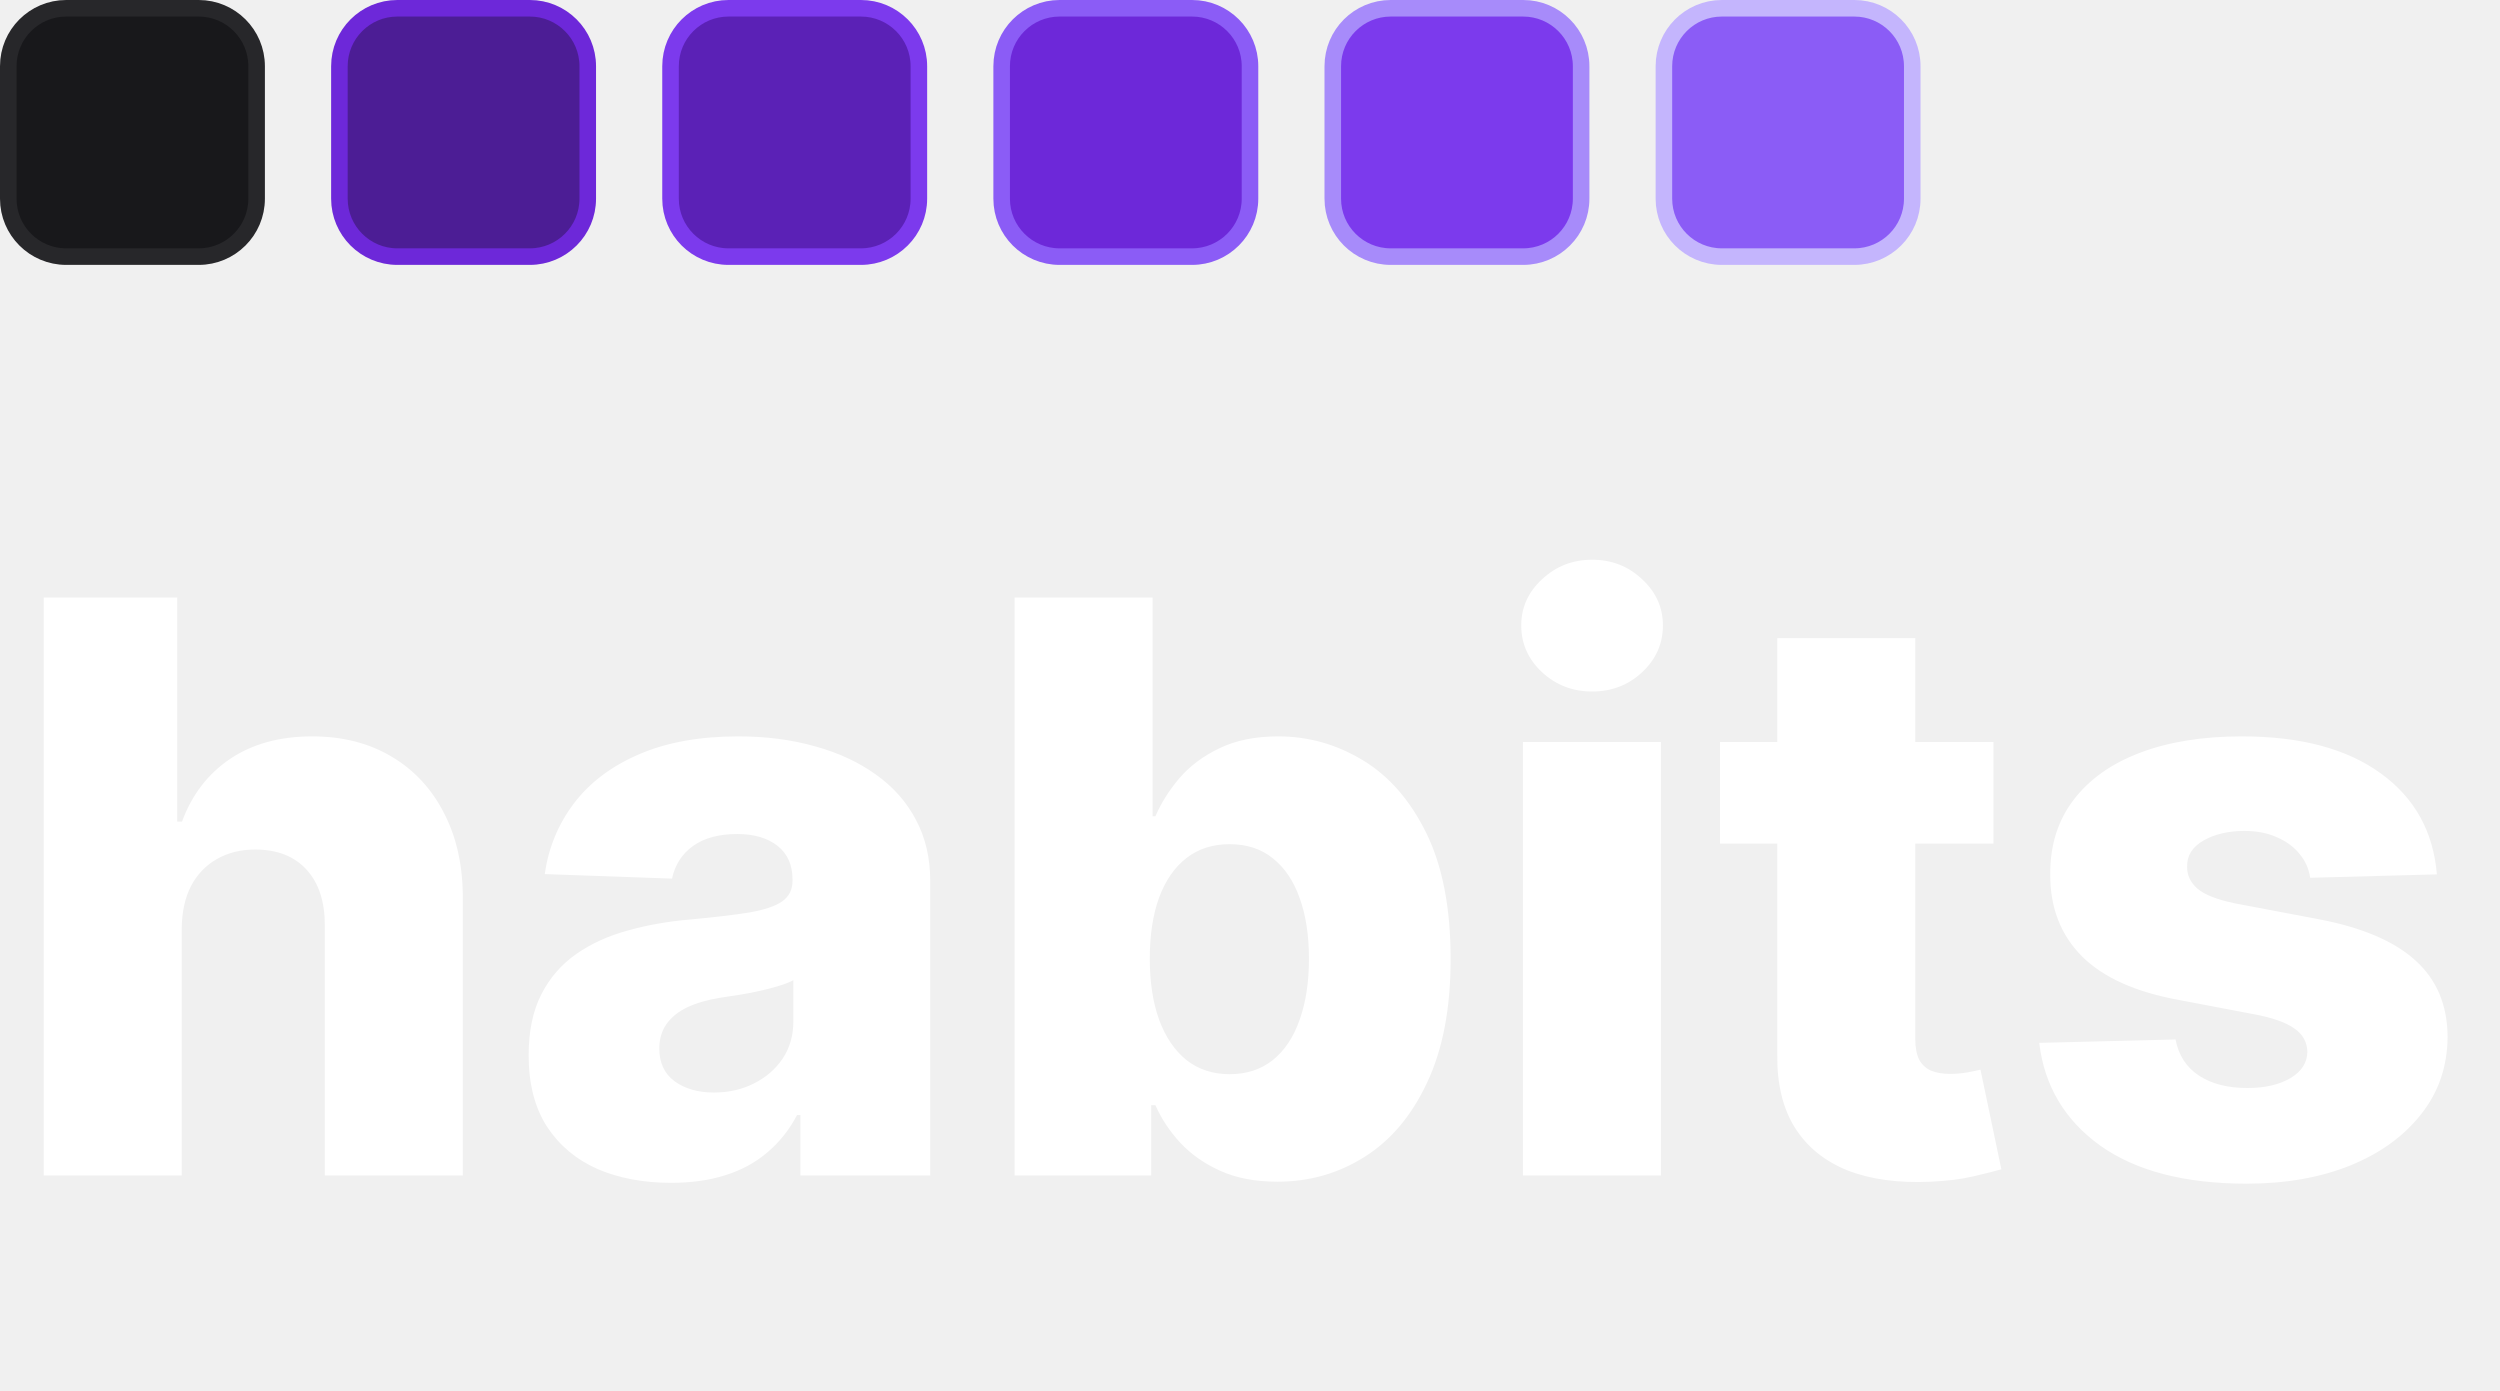
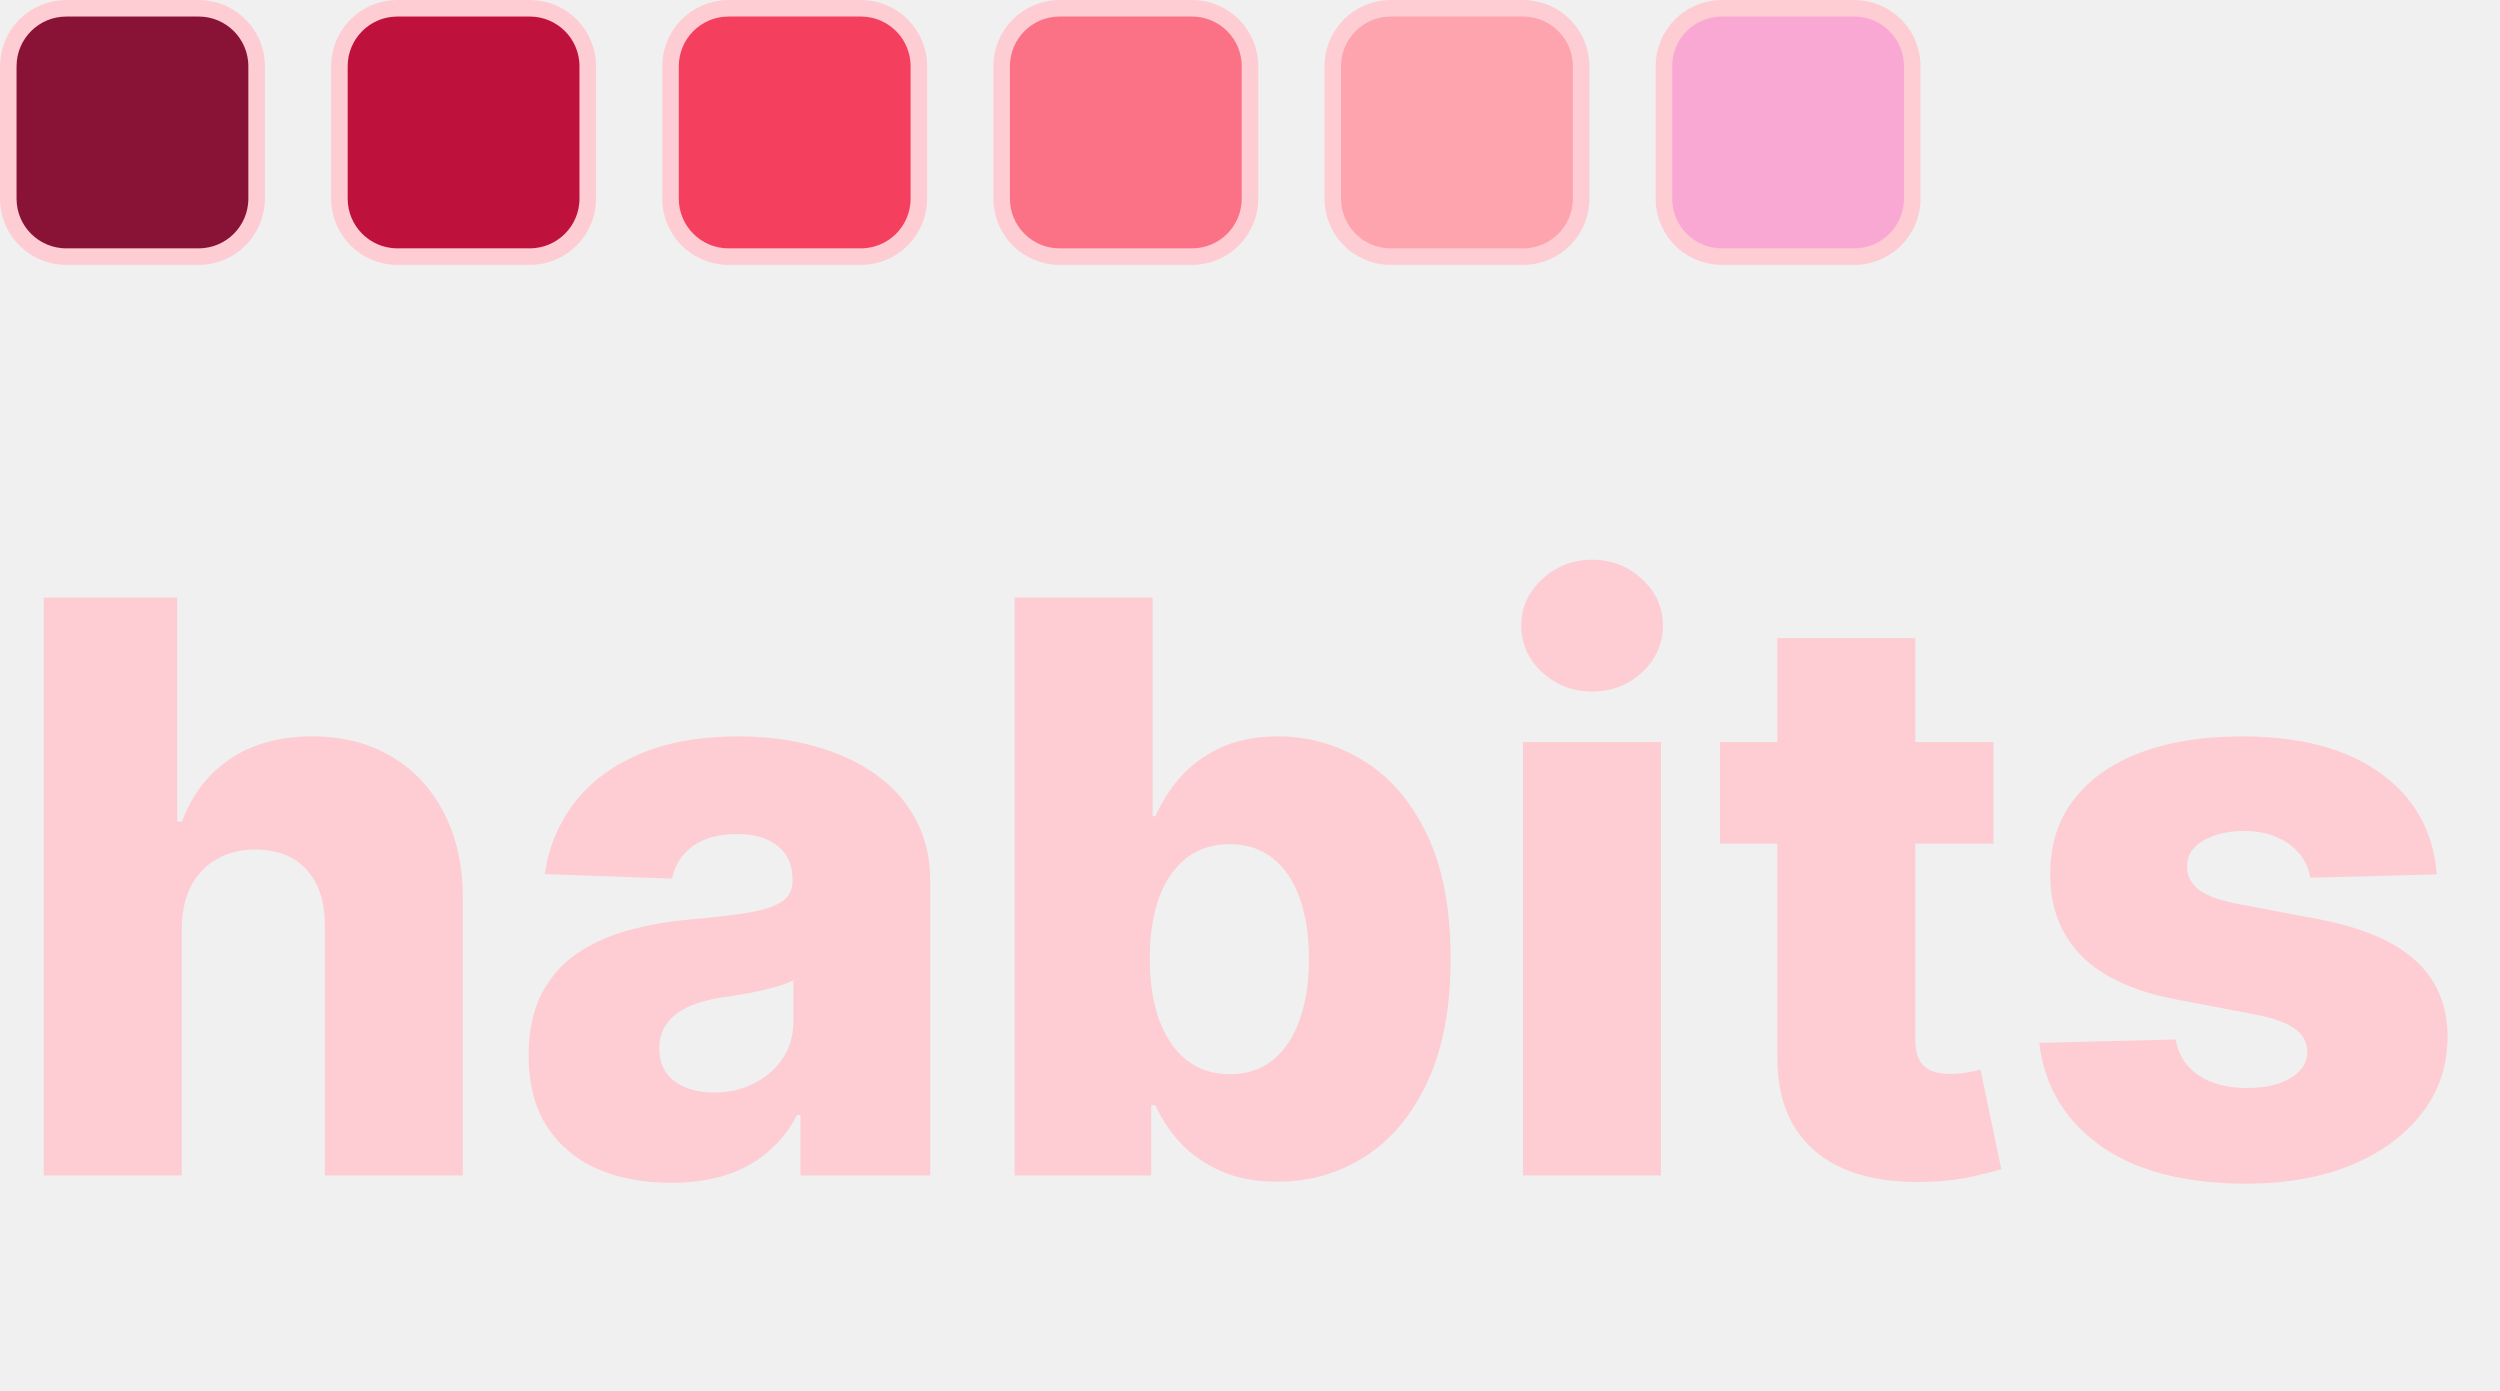
<svg xmlns="http://www.w3.org/2000/svg" width="151" height="84" viewBox="0 0 151 84" fill="none">
-   <path d="M10.977 56.068V71H2.642V36.091H10.704V49.625H10.994C11.585 48.011 12.551 46.75 13.892 45.841C15.244 44.932 16.898 44.477 18.852 44.477C20.693 44.477 22.296 44.886 23.659 45.705C25.023 46.511 26.079 47.653 26.829 49.131C27.591 50.608 27.966 52.335 27.954 54.312V71H19.619V55.949C19.631 54.494 19.267 53.358 18.528 52.54C17.79 51.722 16.75 51.312 15.409 51.312C14.534 51.312 13.761 51.506 13.091 51.892C12.432 52.267 11.915 52.807 11.54 53.511C11.176 54.216 10.989 55.068 10.977 56.068ZM40.538 71.443C38.868 71.443 37.385 71.165 36.09 70.608C34.805 70.04 33.788 69.188 33.038 68.051C32.3 66.903 31.93 65.466 31.93 63.739C31.93 62.284 32.186 61.057 32.697 60.057C33.209 59.057 33.913 58.244 34.811 57.619C35.709 56.994 36.743 56.523 37.913 56.205C39.084 55.875 40.334 55.653 41.663 55.54C43.152 55.403 44.351 55.261 45.26 55.114C46.169 54.955 46.828 54.733 47.237 54.449C47.658 54.153 47.868 53.739 47.868 53.205V53.119C47.868 52.244 47.567 51.568 46.965 51.091C46.362 50.614 45.55 50.375 44.527 50.375C43.425 50.375 42.538 50.614 41.868 51.091C41.197 51.568 40.771 52.227 40.59 53.068L32.902 52.795C33.129 51.205 33.715 49.784 34.658 48.534C35.612 47.273 36.919 46.284 38.578 45.568C40.249 44.841 42.254 44.477 44.595 44.477C46.266 44.477 47.805 44.676 49.215 45.074C50.624 45.46 51.851 46.028 52.896 46.778C53.942 47.517 54.749 48.426 55.317 49.506C55.896 50.585 56.186 51.818 56.186 53.205V71H48.345V67.352H48.141C47.675 68.239 47.078 68.989 46.351 69.602C45.635 70.216 44.788 70.676 43.811 70.983C42.845 71.29 41.754 71.443 40.538 71.443ZM43.112 65.989C44.01 65.989 44.817 65.807 45.533 65.443C46.26 65.079 46.84 64.579 47.271 63.943C47.703 63.295 47.919 62.545 47.919 61.693V59.205C47.68 59.33 47.391 59.443 47.05 59.545C46.72 59.648 46.356 59.744 45.959 59.835C45.561 59.926 45.152 60.006 44.731 60.074C44.311 60.142 43.908 60.205 43.521 60.261C42.737 60.386 42.067 60.58 41.51 60.841C40.965 61.102 40.544 61.443 40.249 61.864C39.965 62.273 39.822 62.761 39.822 63.33C39.822 64.193 40.129 64.852 40.743 65.307C41.368 65.761 42.158 65.989 43.112 65.989ZM61.283 71V36.091H69.618V49.301H69.788C70.129 48.506 70.612 47.739 71.237 47C71.874 46.261 72.68 45.659 73.658 45.193C74.646 44.716 75.828 44.477 77.203 44.477C79.021 44.477 80.72 44.955 82.3 45.909C83.891 46.864 85.175 48.335 86.152 50.324C87.129 52.312 87.618 54.847 87.618 57.926C87.618 60.892 87.146 63.375 86.203 65.375C85.271 67.375 84.01 68.875 82.419 69.875C80.84 70.875 79.084 71.375 77.152 71.375C75.834 71.375 74.692 71.159 73.726 70.727C72.76 70.296 71.947 69.727 71.288 69.023C70.641 68.318 70.141 67.562 69.788 66.756H69.533V71H61.283ZM69.447 57.909C69.447 59.318 69.635 60.545 70.01 61.591C70.396 62.636 70.947 63.449 71.663 64.028C72.391 64.597 73.26 64.881 74.271 64.881C75.294 64.881 76.163 64.597 76.879 64.028C77.595 63.449 78.135 62.636 78.499 61.591C78.874 60.545 79.061 59.318 79.061 57.909C79.061 56.5 78.874 55.278 78.499 54.244C78.135 53.21 77.595 52.409 76.879 51.841C76.175 51.273 75.305 50.989 74.271 50.989C73.249 50.989 72.379 51.267 71.663 51.824C70.947 52.381 70.396 53.176 70.01 54.21C69.635 55.244 69.447 56.477 69.447 57.909ZM91.986 71V44.818H100.321V71H91.986ZM96.162 41.767C94.992 41.767 93.986 41.381 93.145 40.608C92.304 39.824 91.883 38.881 91.883 37.778C91.883 36.688 92.304 35.756 93.145 34.983C93.986 34.199 94.992 33.807 96.162 33.807C97.344 33.807 98.349 34.199 99.179 34.983C100.02 35.756 100.44 36.688 100.44 37.778C100.44 38.881 100.02 39.824 99.179 40.608C98.349 41.381 97.344 41.767 96.162 41.767ZM120.405 44.818V50.955H103.888V44.818H120.405ZM107.348 38.545H115.683V62.767C115.683 63.278 115.763 63.693 115.922 64.011C116.092 64.318 116.337 64.54 116.655 64.676C116.973 64.801 117.354 64.864 117.797 64.864C118.115 64.864 118.45 64.835 118.803 64.778C119.166 64.71 119.439 64.653 119.621 64.608L120.882 70.625C120.484 70.739 119.922 70.881 119.195 71.051C118.479 71.222 117.621 71.329 116.621 71.375C114.666 71.466 112.99 71.239 111.592 70.693C110.206 70.136 109.143 69.273 108.405 68.102C107.678 66.932 107.325 65.46 107.348 63.688V38.545ZM147.188 52.812L139.534 53.017C139.455 52.472 139.239 51.989 138.886 51.568C138.534 51.136 138.074 50.801 137.506 50.562C136.949 50.312 136.301 50.188 135.562 50.188C134.597 50.188 133.773 50.381 133.091 50.767C132.42 51.153 132.091 51.676 132.102 52.335C132.091 52.847 132.295 53.29 132.716 53.665C133.148 54.04 133.915 54.341 135.017 54.568L140.062 55.523C142.676 56.023 144.619 56.852 145.892 58.011C147.176 59.17 147.824 60.705 147.835 62.614C147.824 64.409 147.29 65.972 146.233 67.301C145.188 68.631 143.756 69.665 141.938 70.403C140.119 71.131 138.04 71.494 135.699 71.494C131.96 71.494 129.011 70.727 126.852 69.193C124.705 67.648 123.477 65.579 123.17 62.989L131.403 62.784C131.585 63.739 132.057 64.466 132.818 64.966C133.58 65.466 134.551 65.716 135.733 65.716C136.801 65.716 137.67 65.517 138.341 65.119C139.011 64.722 139.352 64.193 139.364 63.534C139.352 62.943 139.091 62.472 138.58 62.119C138.068 61.756 137.267 61.472 136.176 61.267L131.608 60.398C128.983 59.92 127.028 59.04 125.744 57.756C124.46 56.46 123.824 54.812 123.835 52.812C123.824 51.062 124.29 49.568 125.233 48.33C126.176 47.08 127.517 46.125 129.256 45.466C130.994 44.807 133.045 44.477 135.409 44.477C138.955 44.477 141.75 45.222 143.795 46.71C145.841 48.188 146.972 50.222 147.188 52.812Z" fill="white" />
-   <rect x="0.5" y="0.5" width="15" height="15" rx="3.5" fill="#18181B" stroke="#27272A" />
-   <rect x="20.5" y="0.5" width="15" height="15" rx="3.5" fill="#4C1D95" stroke="#6D28D9" />
-   <rect x="40.5" y="0.5" width="15" height="15" rx="3.5" fill="#5B21B6" stroke="#7C3AED" />
-   <rect x="60.5" y="0.5" width="15" height="15" rx="3.5" fill="#6D28D9" stroke="#8B5CF6" />
-   <rect x="80.5" y="0.5" width="15" height="15" rx="3.5" fill="#7C3AED" stroke="#A78BFA" />
-   <rect x="100.5" y="0.5" width="15" height="15" rx="3.5" fill="#8B5CF6" stroke="#C4B5FD" />
+   <path d="M10.977 56.068V71H2.642V36.091H10.704V49.625H10.994C11.585 48.011 12.551 46.75 13.892 45.841C15.244 44.932 16.898 44.477 18.852 44.477C20.693 44.477 22.296 44.886 23.659 45.705C25.023 46.511 26.079 47.653 26.829 49.131C27.591 50.608 27.966 52.335 27.954 54.312V71H19.619V55.949C19.631 54.494 19.267 53.358 18.528 52.54C17.79 51.722 16.75 51.312 15.409 51.312C14.534 51.312 13.761 51.506 13.091 51.892C12.432 52.267 11.915 52.807 11.54 53.511C11.176 54.216 10.989 55.068 10.977 56.068ZM40.538 71.443C38.868 71.443 37.385 71.165 36.09 70.608C34.805 70.04 33.788 69.188 33.038 68.051C32.3 66.903 31.93 65.466 31.93 63.739C31.93 62.284 32.186 61.057 32.697 60.057C33.209 59.057 33.913 58.244 34.811 57.619C35.709 56.994 36.743 56.523 37.913 56.205C39.084 55.875 40.334 55.653 41.663 55.54C43.152 55.403 44.351 55.261 45.26 55.114C46.169 54.955 46.828 54.733 47.237 54.449C47.658 54.153 47.868 53.739 47.868 53.205V53.119C47.868 52.244 47.567 51.568 46.965 51.091C46.362 50.614 45.55 50.375 44.527 50.375C43.425 50.375 42.538 50.614 41.868 51.091C41.197 51.568 40.771 52.227 40.59 53.068L32.902 52.795C33.129 51.205 33.715 49.784 34.658 48.534C35.612 47.273 36.919 46.284 38.578 45.568C40.249 44.841 42.254 44.477 44.595 44.477C46.266 44.477 47.805 44.676 49.215 45.074C50.624 45.46 51.851 46.028 52.896 46.778C53.942 47.517 54.749 48.426 55.317 49.506C55.896 50.585 56.186 51.818 56.186 53.205V71H48.345V67.352H48.141C47.675 68.239 47.078 68.989 46.351 69.602C45.635 70.216 44.788 70.676 43.811 70.983C42.845 71.29 41.754 71.443 40.538 71.443ZM43.112 65.989C44.01 65.989 44.817 65.807 45.533 65.443C46.26 65.079 46.84 64.579 47.271 63.943C47.703 63.295 47.919 62.545 47.919 61.693V59.205C47.68 59.33 47.391 59.443 47.05 59.545C46.72 59.648 46.356 59.744 45.959 59.835C45.561 59.926 45.152 60.006 44.731 60.074C44.311 60.142 43.908 60.205 43.521 60.261C42.737 60.386 42.067 60.58 41.51 60.841C40.965 61.102 40.544 61.443 40.249 61.864C39.965 62.273 39.822 62.761 39.822 63.33C39.822 64.193 40.129 64.852 40.743 65.307C41.368 65.761 42.158 65.989 43.112 65.989ZM61.283 71V36.091H69.618V49.301H69.788C70.129 48.506 70.612 47.739 71.237 47C71.874 46.261 72.68 45.659 73.658 45.193C74.646 44.716 75.828 44.477 77.203 44.477C79.021 44.477 80.72 44.955 82.3 45.909C83.891 46.864 85.175 48.335 86.152 50.324C87.129 52.312 87.618 54.847 87.618 57.926C87.618 60.892 87.146 63.375 86.203 65.375C85.271 67.375 84.01 68.875 82.419 69.875C80.84 70.875 79.084 71.375 77.152 71.375C75.834 71.375 74.692 71.159 73.726 70.727C72.76 70.296 71.947 69.727 71.288 69.023C70.641 68.318 70.141 67.562 69.788 66.756H69.533V71H61.283ZM69.447 57.909C69.447 59.318 69.635 60.545 70.01 61.591C70.396 62.636 70.947 63.449 71.663 64.028C72.391 64.597 73.26 64.881 74.271 64.881C75.294 64.881 76.163 64.597 76.879 64.028C77.595 63.449 78.135 62.636 78.499 61.591C78.874 60.545 79.061 59.318 79.061 57.909C79.061 56.5 78.874 55.278 78.499 54.244C78.135 53.21 77.595 52.409 76.879 51.841C76.175 51.273 75.305 50.989 74.271 50.989C73.249 50.989 72.379 51.267 71.663 51.824C70.947 52.381 70.396 53.176 70.01 54.21C69.635 55.244 69.447 56.477 69.447 57.909ZM91.986 71V44.818H100.321V71H91.986ZM96.162 41.767C94.992 41.767 93.986 41.381 93.145 40.608C92.304 39.824 91.883 38.881 91.883 37.778C91.883 36.688 92.304 35.756 93.145 34.983C93.986 34.199 94.992 33.807 96.162 33.807C97.344 33.807 98.349 34.199 99.179 34.983C100.02 35.756 100.44 36.688 100.44 37.778C100.44 38.881 100.02 39.824 99.179 40.608C98.349 41.381 97.344 41.767 96.162 41.767ZM120.405 44.818V50.955H103.888V44.818H120.405ZM107.348 38.545H115.683V62.767C115.683 63.278 115.763 63.693 115.922 64.011C116.092 64.318 116.337 64.54 116.655 64.676C116.973 64.801 117.354 64.864 117.797 64.864C118.115 64.864 118.45 64.835 118.803 64.778C119.166 64.71 119.439 64.653 119.621 64.608L120.882 70.625C120.484 70.739 119.922 70.881 119.195 71.051C118.479 71.222 117.621 71.329 116.621 71.375C114.666 71.466 112.99 71.239 111.592 70.693C110.206 70.136 109.143 69.273 108.405 68.102C107.678 66.932 107.325 65.46 107.348 63.688V38.545ZM147.188 52.812L139.534 53.017C139.455 52.472 139.239 51.989 138.886 51.568C138.534 51.136 138.074 50.801 137.506 50.562C136.949 50.312 136.301 50.188 135.562 50.188C134.597 50.188 133.773 50.381 133.091 50.767C132.42 51.153 132.091 51.676 132.102 52.335C132.091 52.847 132.295 53.29 132.716 53.665C133.148 54.04 133.915 54.341 135.017 54.568L140.062 55.523C142.676 56.023 144.619 56.852 145.892 58.011C147.176 59.17 147.824 60.705 147.835 62.614C147.824 64.409 147.29 65.972 146.233 67.301C145.188 68.631 143.756 69.665 141.938 70.403C140.119 71.131 138.04 71.494 135.699 71.494C131.96 71.494 129.011 70.727 126.852 69.193C124.705 67.648 123.477 65.579 123.17 62.989L131.403 62.784C131.585 63.739 132.057 64.466 132.818 64.966C133.58 65.466 134.551 65.716 135.733 65.716C136.801 65.716 137.67 65.517 138.341 65.119C139.011 64.722 139.352 64.193 139.364 63.534C139.352 62.943 139.091 62.472 138.58 62.119C138.068 61.756 137.267 61.472 136.176 61.267L131.608 60.398C128.983 59.92 127.028 59.04 125.744 57.756C124.46 56.46 123.824 54.812 123.835 52.812C123.824 51.062 124.29 49.568 125.233 48.33C126.176 47.08 127.517 46.125 129.256 45.466C130.994 44.807 133.045 44.477 135.409 44.477C138.955 44.477 141.75 45.222 143.795 46.71C145.841 48.188 146.972 50.222 147.188 52.812Z" fill="#FECDD3" />
+   <rect x="0.5" y="0.5" width="15" height="15" rx="3.5" fill="#881337" stroke="#FECDD3" />
+   <rect x="20.5" y="0.5" width="15" height="15" rx="3.5" fill="#BE123C" stroke="#FECDD3" />
+   <rect x="40.5" y="0.5" width="15" height="15" rx="3.5" fill="#F43F5E" stroke="#FECDD3" />
+   <rect x="60.5" y="0.5" width="15" height="15" rx="3.5" fill="#FB7185" stroke="#FECDD3" />
+   <rect x="80.5" y="0.5" width="15" height="15" rx="3.5" fill="#FDA4AF" stroke="#FECDD3" />
+   <rect x="100.5" y="0.5" width="15" height="15" rx="3.5" fill="#F9A8D4" stroke="#FECDD3" />
</svg>
